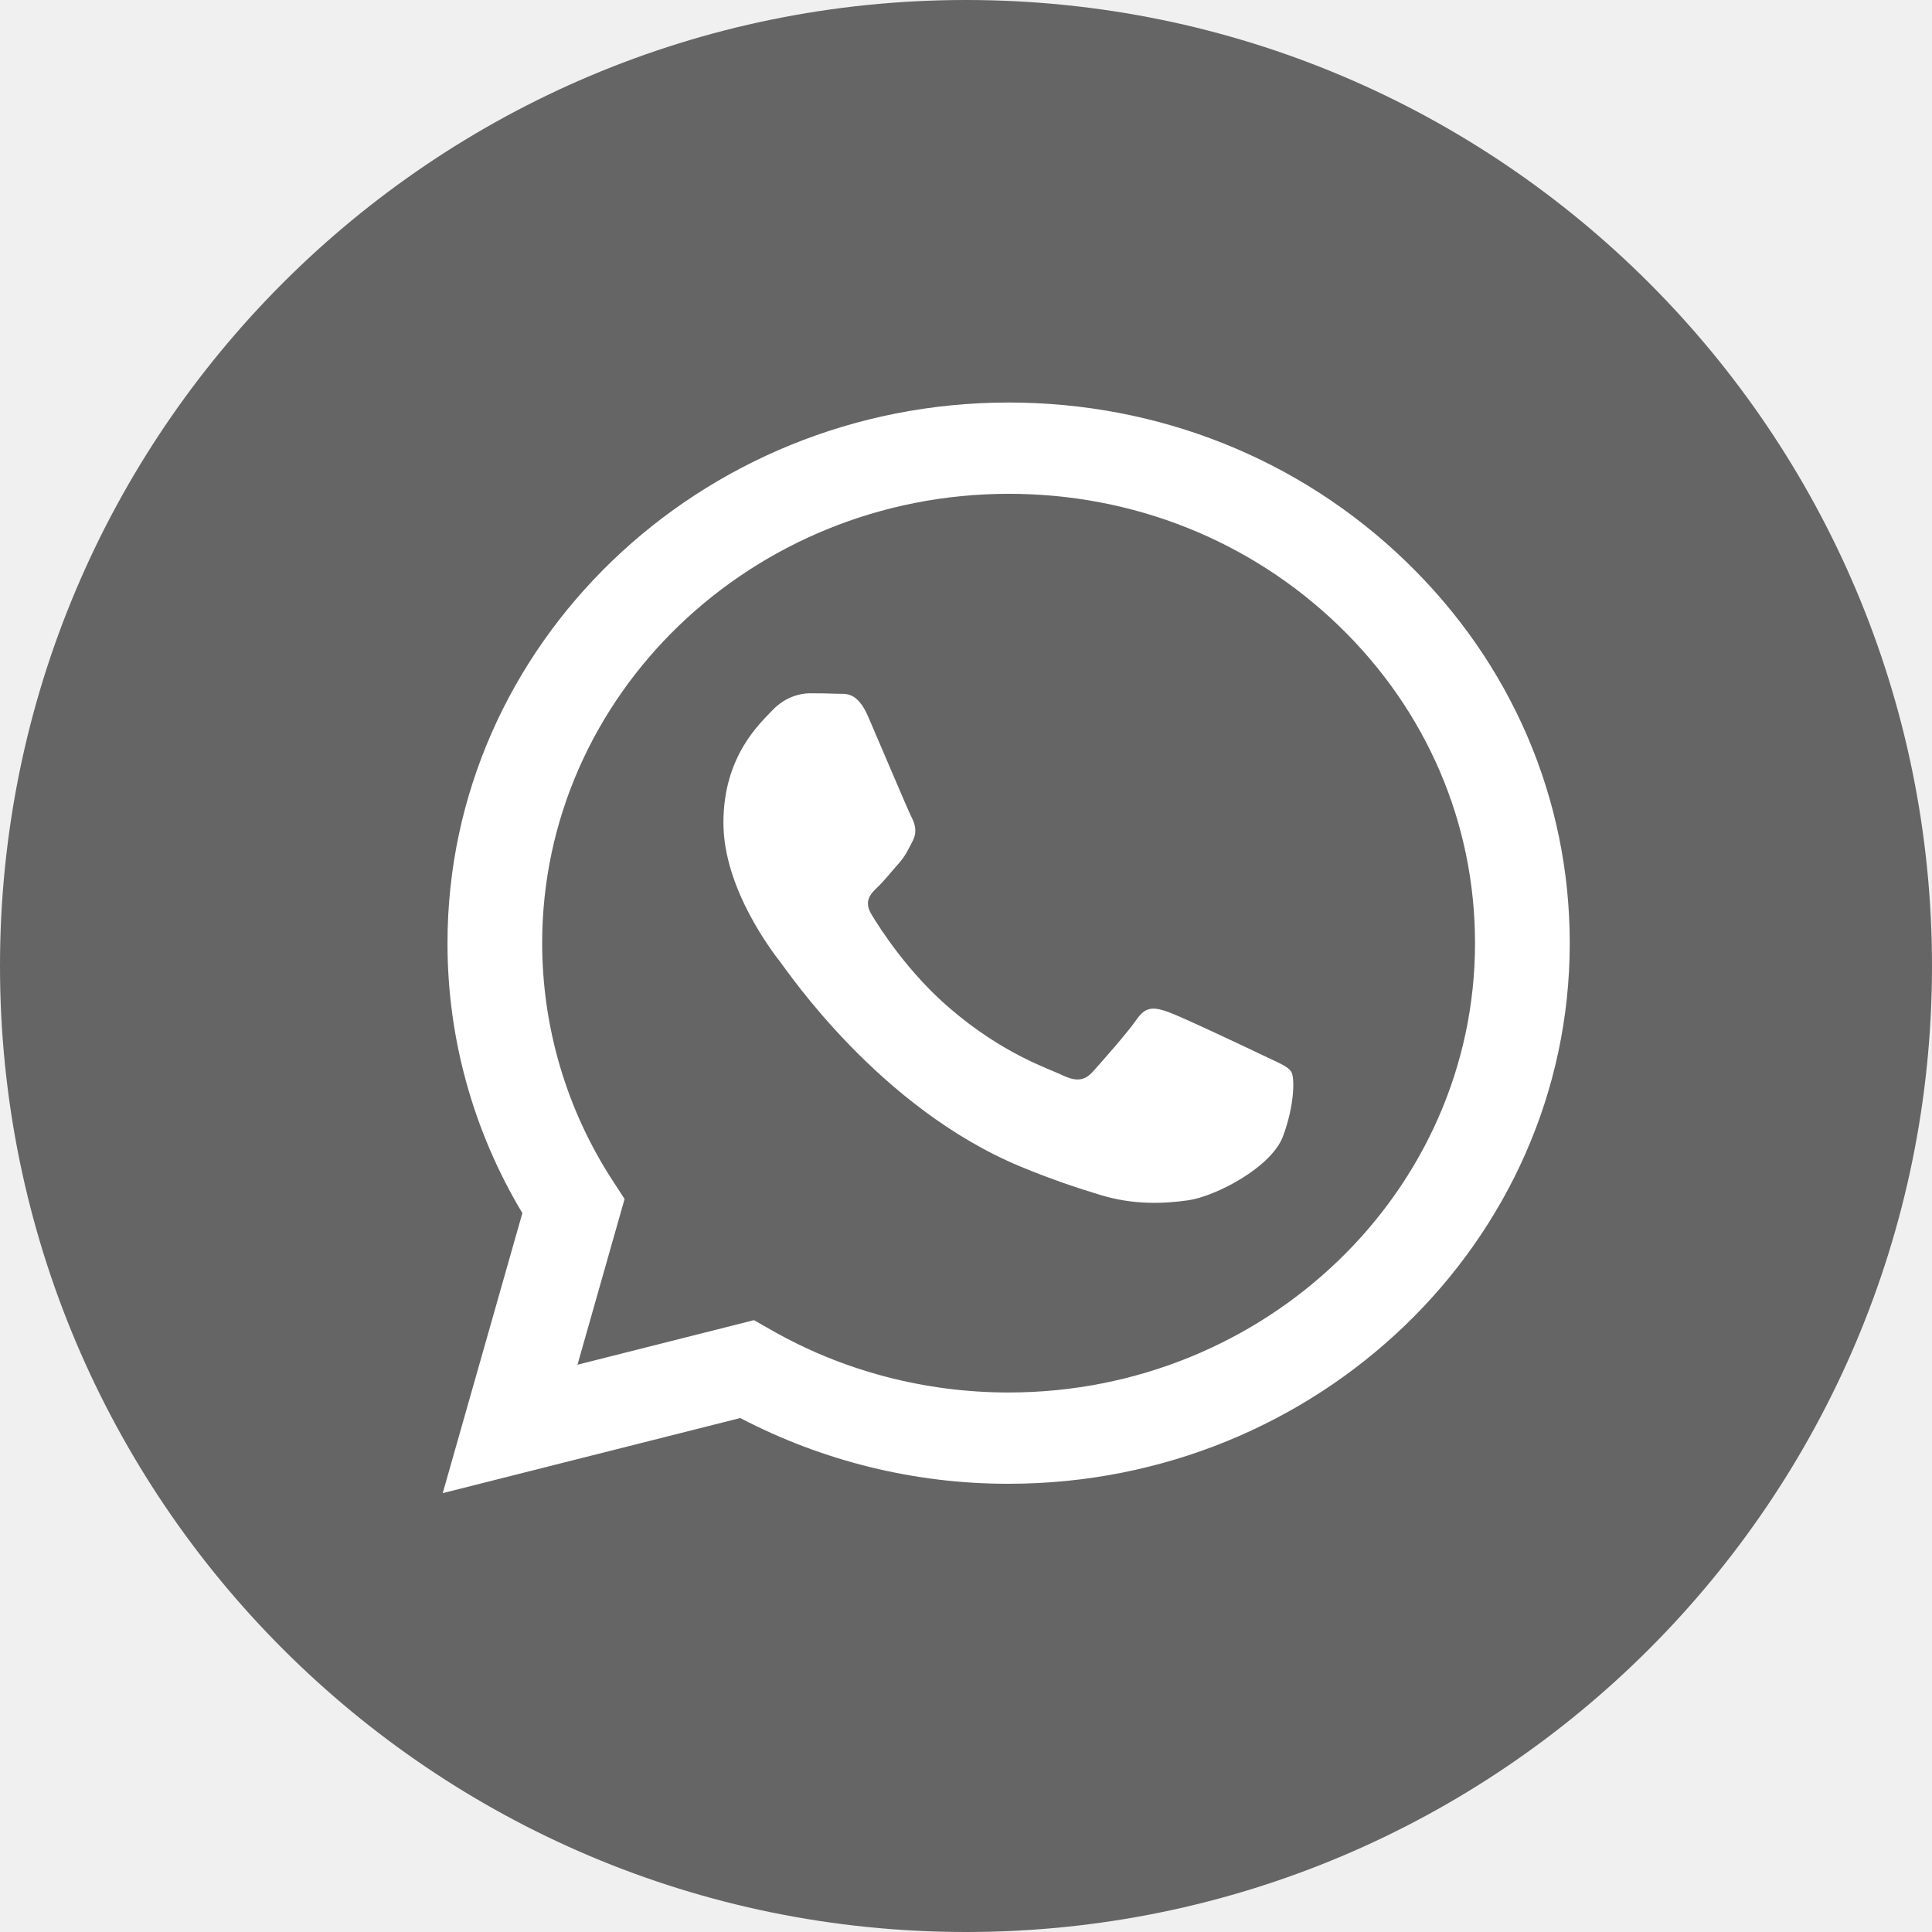
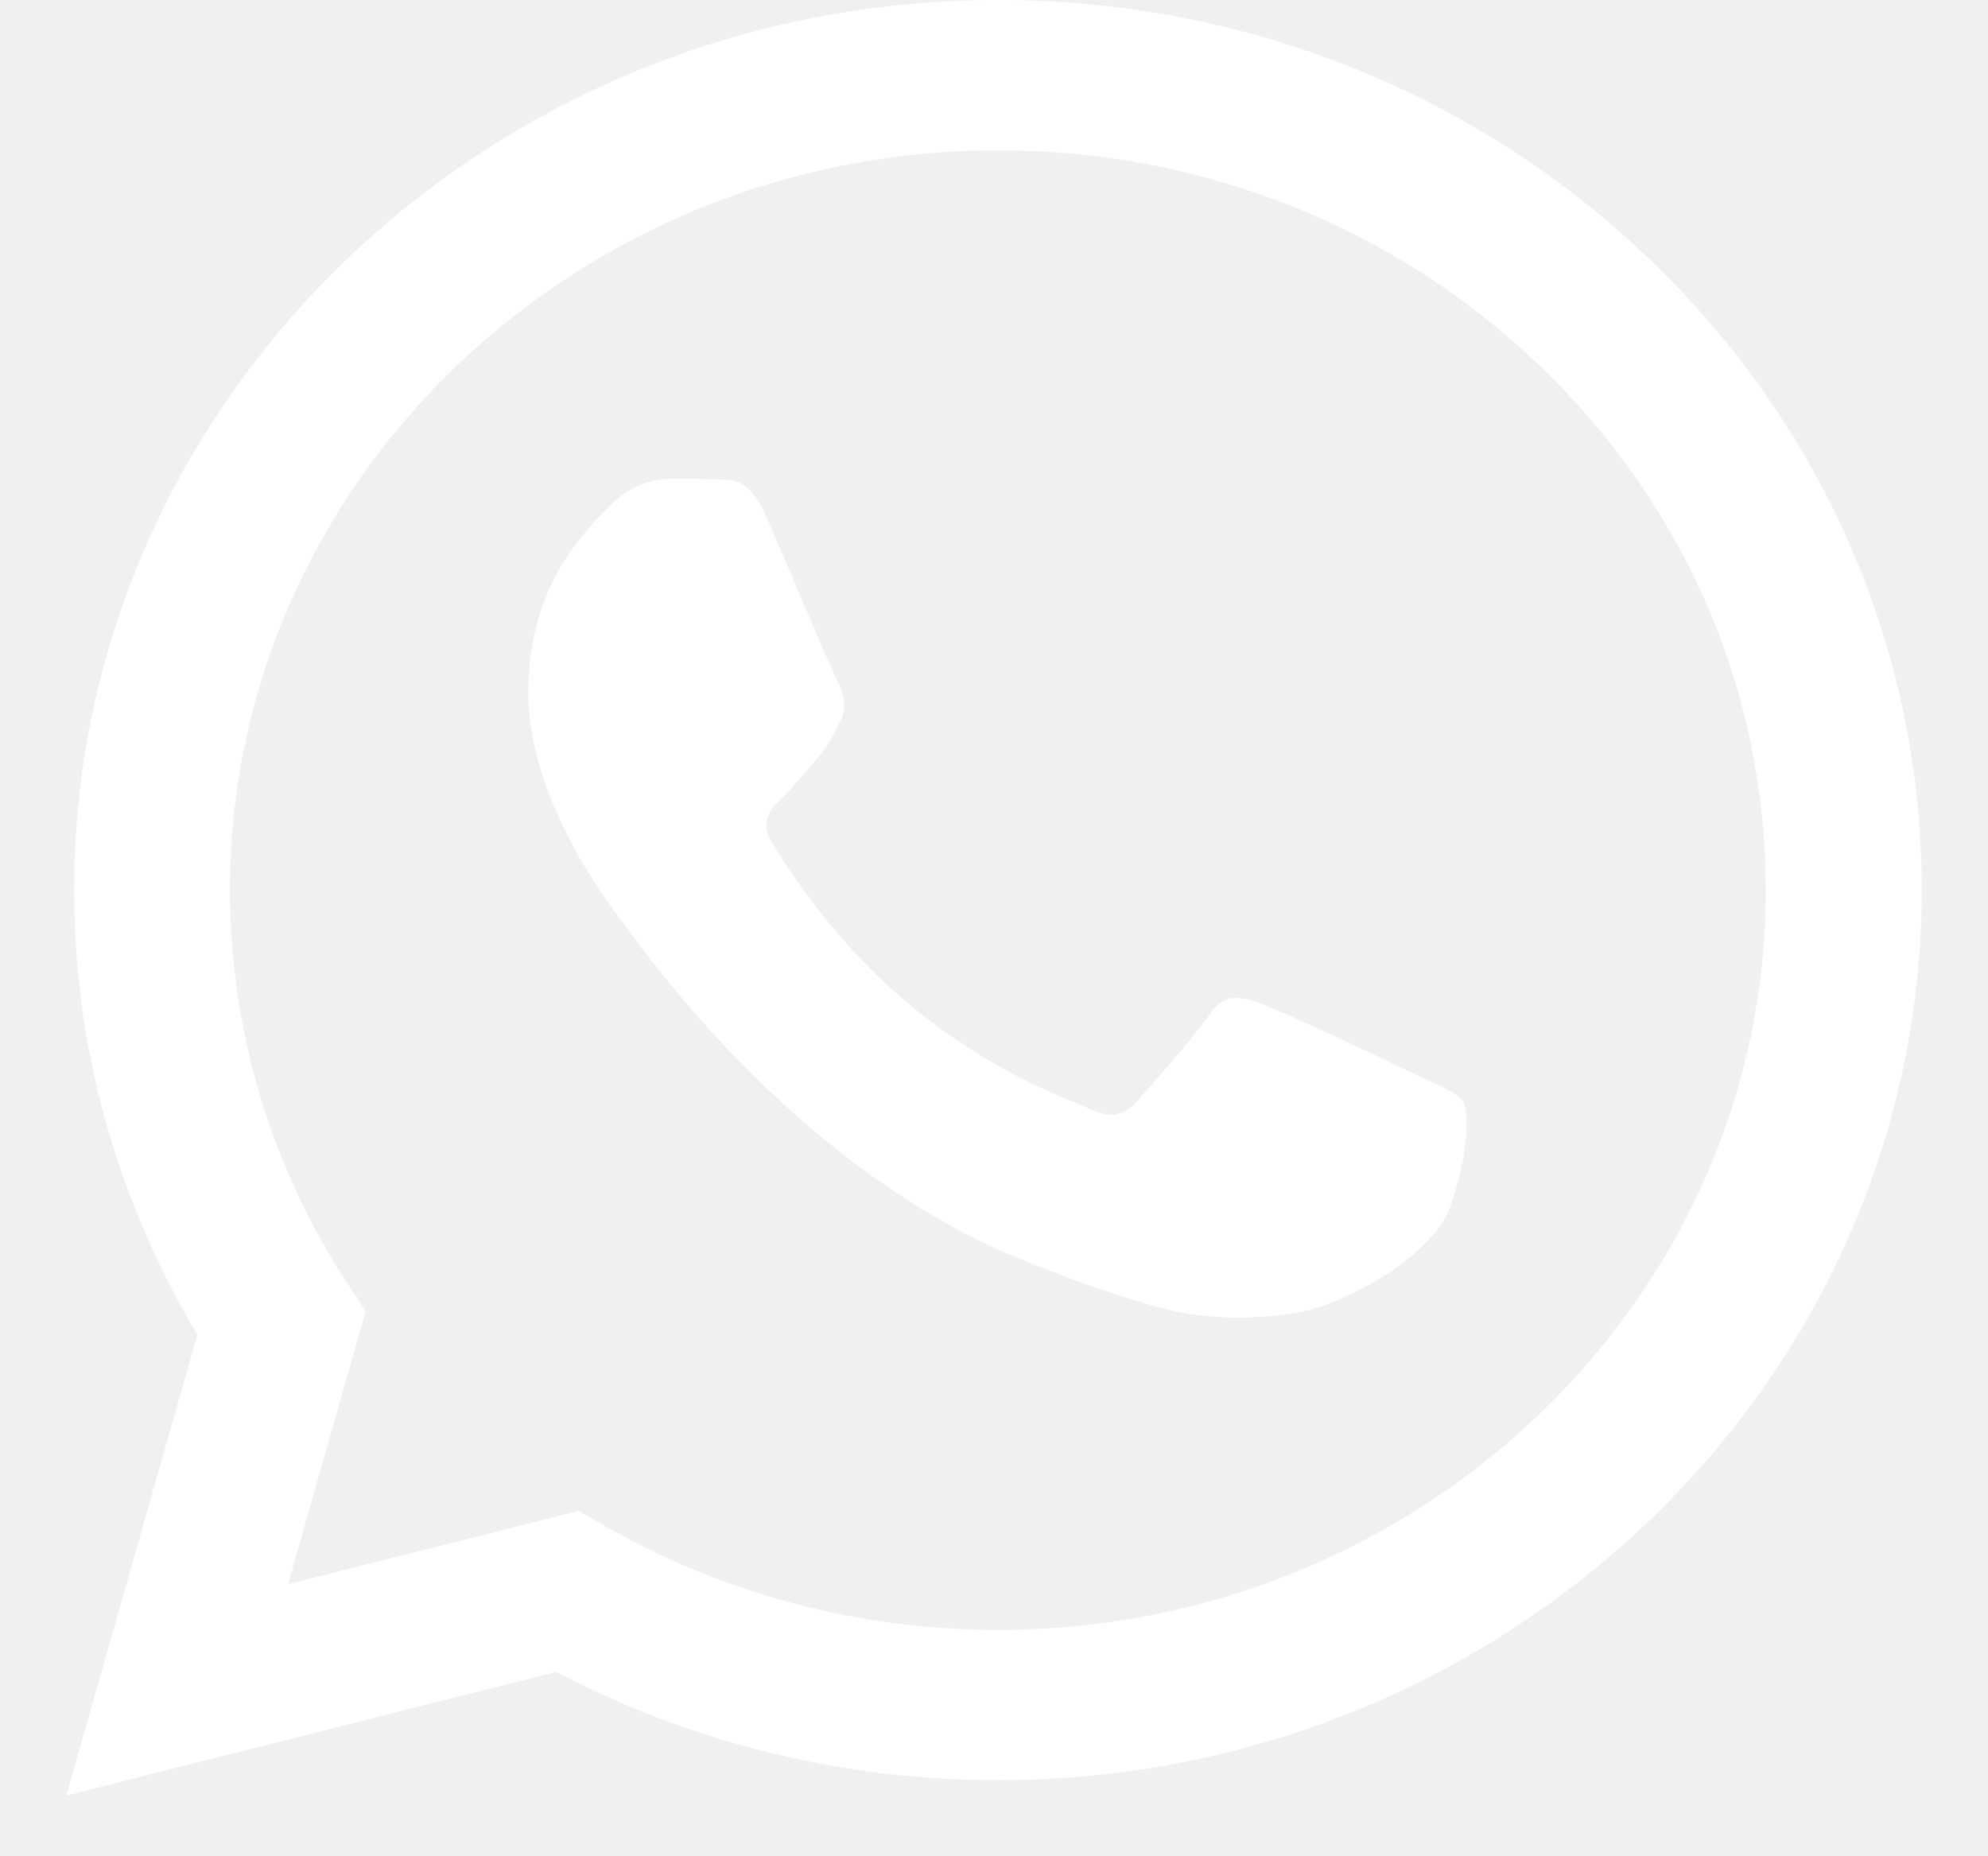
- <svg xmlns="http://www.w3.org/2000/svg" width="32" height="32" viewBox="0 0 32 32" fill="none">
-   <g id="Icons">
-     <path id="Ellipse 120" d="M32 16C32 24.837 24.837 32 16 32C7.163 32 0 24.837 0 16C0 7.163 7.163 0 16 0C24.837 0 32 7.163 32 16Z" fill="#656565" />
-     <path id="vector" d="M16.706 6.667C11.583 6.667 7.413 10.682 7.412 15.618C7.41 17.196 7.839 18.736 8.652 20.093L7.333 24.731L12.261 23.487C13.631 24.203 15.155 24.578 16.702 24.576H16.706C21.829 24.576 25.998 20.56 26 15.625C26.001 13.234 25.035 10.984 23.28 9.293C21.526 7.601 19.192 6.667 16.706 6.667ZM16.706 23.064H16.703C15.317 23.064 13.957 22.706 12.771 22.027L12.488 21.866L9.565 22.604L10.345 19.859L10.162 19.577C9.39 18.401 8.98 17.024 8.98 15.618C8.982 11.515 12.448 8.179 16.709 8.179C18.772 8.179 20.711 8.954 22.17 10.36C23.629 11.766 24.432 13.636 24.431 15.624C24.429 19.727 20.964 23.064 16.705 23.064H16.706ZM20.943 17.491C20.711 17.38 19.569 16.839 19.356 16.764C19.143 16.689 18.989 16.651 18.834 16.875C18.68 17.099 18.234 17.603 18.099 17.752C17.963 17.901 17.828 17.919 17.595 17.808C17.363 17.696 16.614 17.46 15.728 16.697C15.037 16.105 14.571 15.373 14.436 15.148C14.3 14.925 14.421 14.803 14.537 14.692C14.642 14.593 14.77 14.431 14.886 14.301C15.001 14.17 15.04 14.077 15.118 13.927C15.195 13.779 15.156 13.647 15.098 13.536C15.04 13.423 14.576 12.323 14.382 11.875C14.194 11.439 14.002 11.498 13.86 11.491C13.724 11.485 13.57 11.483 13.414 11.483C13.26 11.483 13.008 11.539 12.795 11.763C12.582 11.987 11.982 12.527 11.982 13.628C11.982 14.729 12.814 15.793 12.93 15.942C13.047 16.091 14.568 18.351 16.898 19.32C17.452 19.55 17.884 19.688 18.222 19.791C18.778 19.962 19.285 19.937 19.685 19.88C20.13 19.815 21.059 19.339 21.252 18.817C21.445 18.295 21.445 17.847 21.388 17.753C21.331 17.66 21.176 17.604 20.943 17.491Z" fill="white" />
-   </g>
+ <svg xmlns="http://www.w3.org/2000/svg" width="15" height="14" viewBox="0 0 15 14" fill="none">
+   <path d="M7.529 0C3.687 0 0.56 3.012 0.559 6.713C0.558 7.897 0.879 9.052 1.489 10.07L0.5 13.548L4.196 12.615C5.224 13.153 6.367 13.433 7.527 13.432H7.529C11.372 13.432 14.499 10.42 14.5 6.719C14.501 4.926 13.777 3.238 12.46 1.969C11.144 0.7 9.394 0 7.529 0ZM7.529 12.298H7.527C6.487 12.298 5.468 12.029 4.578 11.521L4.366 11.4L2.174 11.953L2.759 9.894L2.621 9.683C2.043 8.801 1.735 7.768 1.735 6.713C1.737 3.636 4.336 1.134 7.532 1.134C9.079 1.134 10.534 1.716 11.628 2.77C12.722 3.825 13.324 5.227 13.323 6.718C13.322 9.795 10.723 12.298 7.529 12.298H7.529ZM10.707 8.119C10.533 8.035 9.677 7.629 9.517 7.573C9.357 7.517 9.241 7.488 9.125 7.656C9.01 7.824 8.676 8.202 8.574 8.314C8.472 8.426 8.371 8.439 8.196 8.356C8.022 8.272 7.461 8.095 6.796 7.523C6.278 7.079 5.928 6.529 5.827 6.361C5.725 6.193 5.816 6.103 5.903 6.019C5.981 5.945 6.077 5.824 6.164 5.726C6.251 5.628 6.28 5.558 6.338 5.446C6.396 5.334 6.367 5.236 6.324 5.152C6.28 5.068 5.932 4.242 5.786 3.906C5.645 3.579 5.502 3.623 5.395 3.618C5.293 3.613 5.177 3.612 5.06 3.612C4.945 3.612 4.756 3.654 4.596 3.822C4.437 3.99 3.986 4.396 3.986 5.221C3.986 6.047 4.611 6.845 4.698 6.957C4.785 7.068 5.926 8.763 7.673 9.49C8.089 9.662 8.413 9.766 8.667 9.843C9.084 9.971 9.464 9.953 9.763 9.91C10.098 9.861 10.794 9.504 10.939 9.113C11.084 8.721 11.084 8.385 11.041 8.315C10.998 8.245 10.882 8.203 10.707 8.119Z" fill="white" />
</svg>
